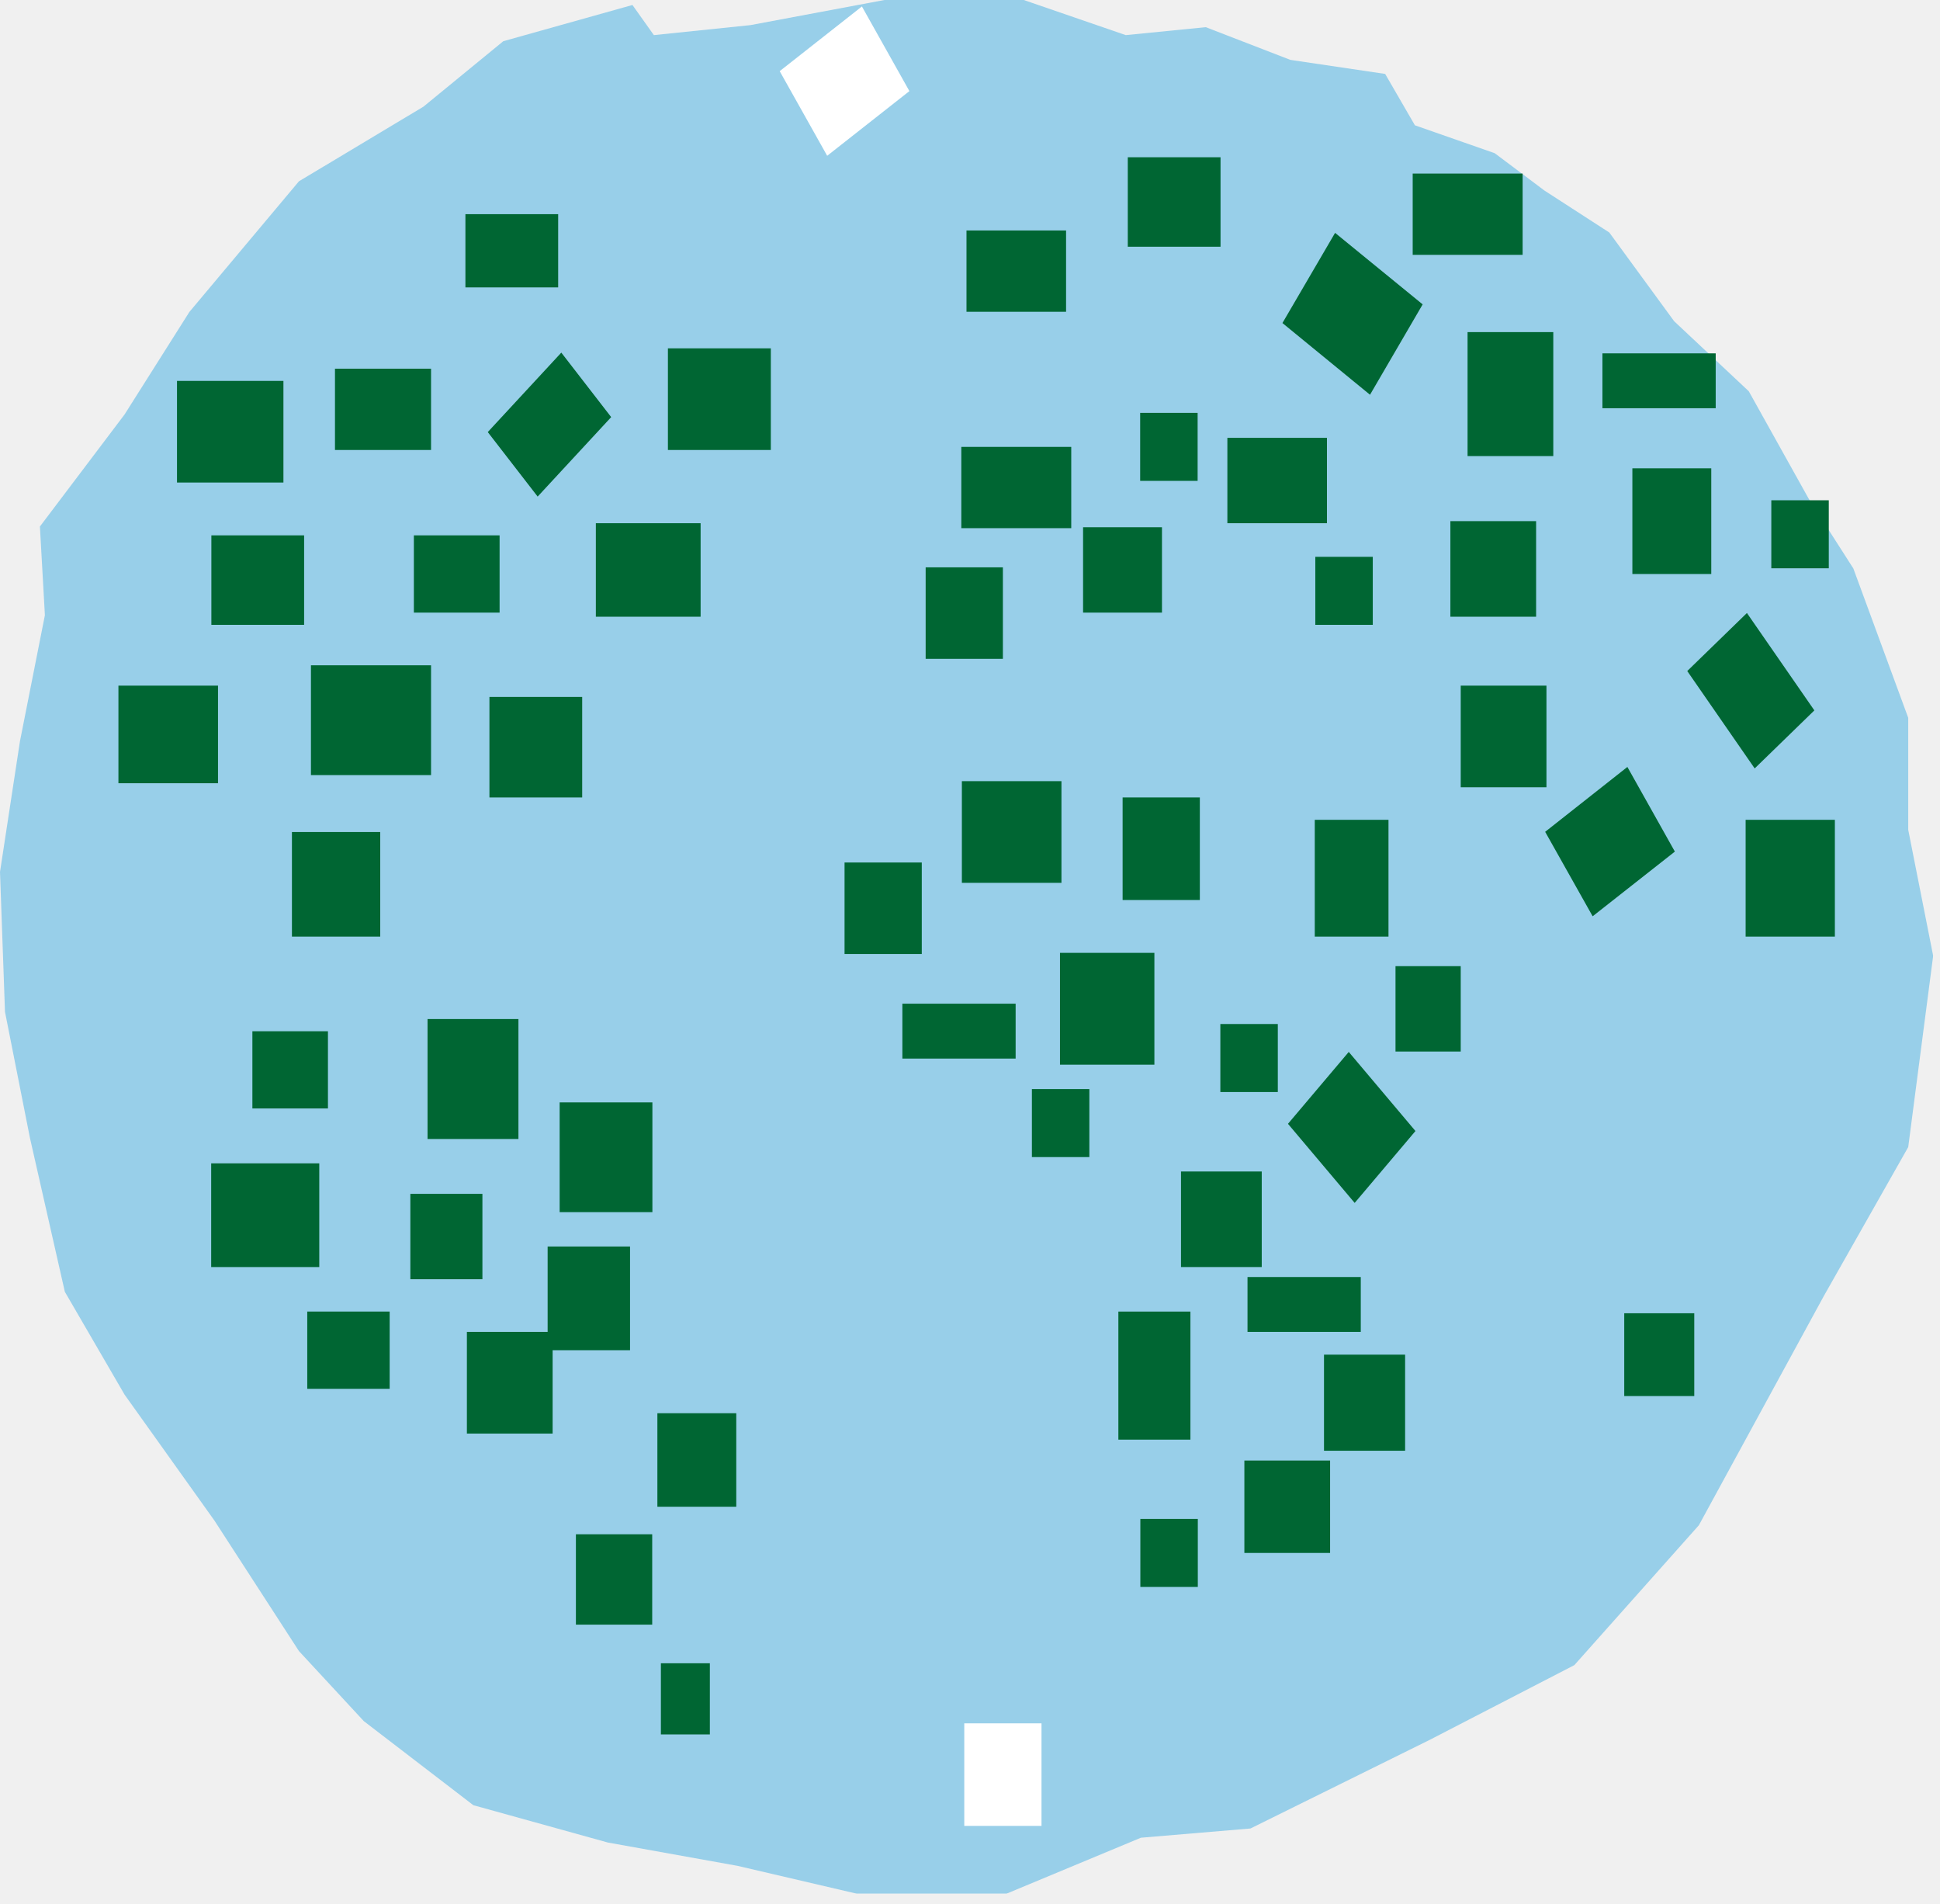
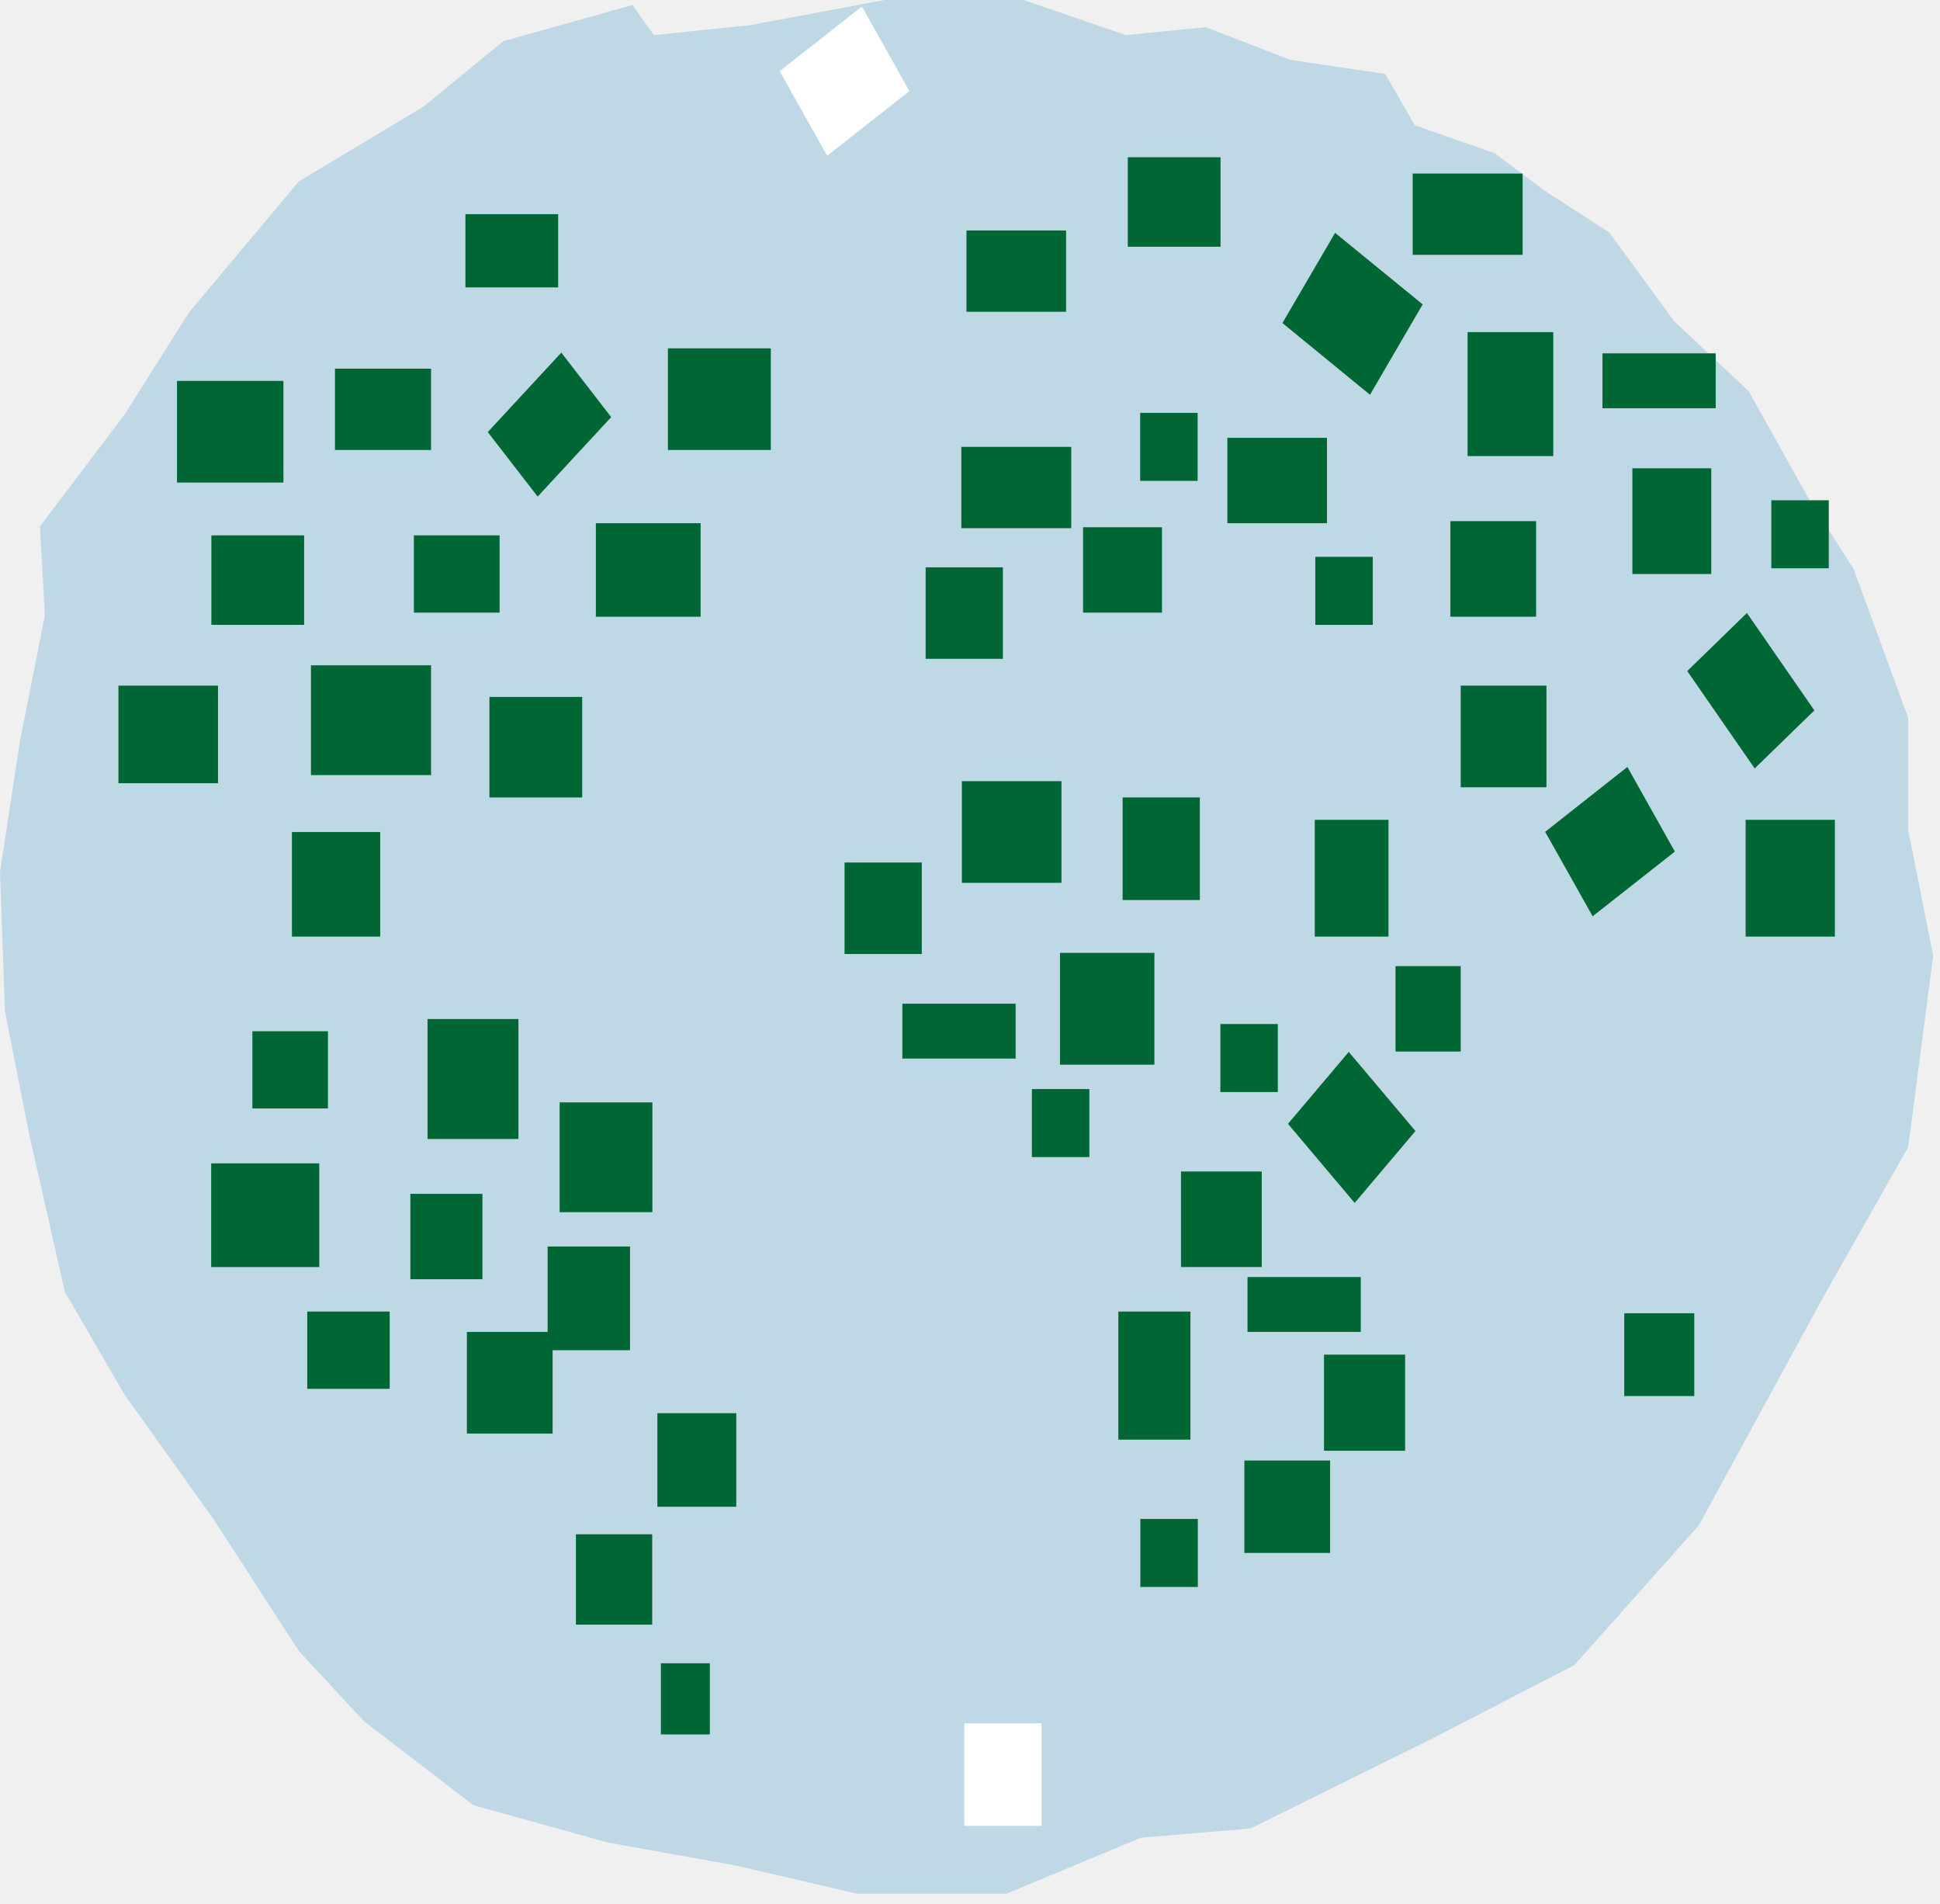
<svg xmlns="http://www.w3.org/2000/svg" fill="none" viewBox="0 0 105 103">
-   <g clip-path="url(#a)">
-     <path opacity=".47" d="m34.23.27 1.16 1.63 5.22-.54L47.87 0h7.54l5.52 1.9 4.33-.43 4.58 1.77 5.13.76 1.61 2.78 4.32 1.51 2.69 2.02 3.51 2.27 3.51 4.8 4.04 3.79 3.24 5.81 2.42 3.78 2.97 8.08v6.06l1.35 6.82-1.35 10.35-4.58 8.08-6.75 12.38-6.74 7.57-7.82 4.04-9.71 4.8-5.93.5-7.28 3.03h-8.09l-6.47-1.51-7.01-1.26-7.28-2.02-5.93-4.55-3.51-3.79-4.58-7.07-4.86-6.81-3.23-5.56-1.89-8.33-1.35-6.82L0 47.18l1.08-7.07 1.35-6.82-.27-4.8 4.58-6.06 3.51-5.55 5.93-7.07 6.74-4.04 4.32-3.54L34.23.27Z" fill="#36A9E1" />
-     <path d="M66.06 8.51h-5.02v4.84h5.02V8.51ZM57.7 12.47h-5.39v4.4h5.39v-4.4ZM57.98 24.18h-5.95v4.4h5.95v-4.4ZM82.41 9.39h-5.95v4.4h5.95v-4.4ZM30.21 11.59h-5.02v3.96h5.02v-3.96ZM23.33 19.95h-5.2v4.4h5.2v-4.4ZM15.34 20.61H9.58v5.5h5.76v-5.5ZM41.72 18.85h-5.57v5.5h5.57v-5.5ZM33.08 22.57l-3.98 4.3-2.7-3.49 3.98-4.3 2.7 3.49ZM16.46 28.97h-5.02v4.84h5.02v-4.84ZM27.04 28.97H22.4v4.18h4.64v-4.18ZM37.92 28.31h-5.67v5.06h5.67v-5.06ZM62.89 28.53h-4.27v4.62h4.27v-4.62ZM71.82 23.69h-5.39v4.62h5.39v-4.62ZM74.15 21.36l-4.74-3.88 2.85-4.88L77 16.47l-2.85 4.89ZM84.07 17.97h-4.64v6.71h4.64v-6.71ZM92.62 25.34h-4.27v5.72h4.27v-5.72ZM83.14 28.2H78.5v5.17h4.64V28.2ZM83.7 37.1h-4.64v5.5h4.64v-5.5ZM94.97 41.58l-3.65-5.27 3.23-3.14 3.65 5.27-3.23 3.14ZM57.45 42.27h-5.39v5.5h5.39v-5.5ZM31.51 37.71h-5.02v5.44h5.02v-5.44ZM23.33 36h-6.5v5.94h6.5V36ZM11.8 37.1H6.41v5.28h5.39V37.1ZM20.58 45.02H15.8v5.66h4.78v-5.66ZM28.06 55.14h-4.92v6.49h4.92v-6.49ZM17.75 55.8h-4.09v4.18h4.09V55.8ZM49.89 46.67h-4.18v4.95h4.18v-4.95ZM54.28 30.7H50.1v4.95h4.18V30.7ZM62.48 51.56h-5.11v6.05h5.11v-6.05ZM35.31 59.65h-5.02v5.94h5.02v-5.94ZM26.11 64.6h-3.9v4.62h3.9V64.6ZM17.28 62.95h-5.85v5.61h5.85v-5.61ZM21.09 70.97h-4.46v4.18h4.46v-4.18ZM34.1 67.45h-4.46v5.61h4.46v-5.61Z" fill="#063" />
-     <path d="M29.91 72.07h-4.64v5.5h4.64v-5.5ZM39.85 76.47h-4.27v5.06h4.27v-5.06ZM35.3 83.02h-4.13v4.89h4.13v-4.89ZM38.42 90h-2.65v3.85h2.65V90ZM76.05 73.3h-4.39v5.2h4.39v-5.2ZM54.97 54.31h-6.13v2.97h6.13v-2.97ZM73.65 69.1h-6.13v2.97h6.13V69.1ZM92.86 19.12h-6.13v2.97h6.13v-2.97ZM71.99 79.03h-4.64v5h4.64v-5ZM64.43 70.97h-3.9v6.93h3.9v-6.93ZM68.29 63.39h-4.37v5.17h4.37v-5.17ZM69.16 55.41h-3.11v3.68h3.11v-3.68ZM74.3 30.13h-3.11v3.68h3.11v-3.68ZM58.96 58.93h-3.11v3.68h3.11v-3.68ZM64.82 22.34h-3.11v3.68h3.11v-3.68ZM64.83 82.19h-3.11v3.68h3.11v-3.68ZM98.98 27.07h-3.11v3.68h3.11v-3.68ZM64.94 43.15h-4.18v5.55h4.18v-5.55Z" fill="#063" />
-     <path d="M56.37 93.25h-4.18v5.55h4.18v-5.55Z" fill="#fff" />
-     <path d="M75.15 44.36h-3.99v6.32h3.99v-6.32ZM79.06 52.28h-3.53v4.62h3.53v-4.62ZM99.31 44.36h-4.83v6.32h4.83v-6.32ZM91.7 71.06h-3.79v4.48h3.79v-4.48ZM88.08 41.5l2.57 4.58-4.45 3.5-2.57-4.57 4.45-3.51Z" fill="#063" />
-     <path d="m46.65.35 2.57 4.58-4.45 3.5-2.57-4.58 4.45-3.5Z" fill="#fff" />
-     <path d="m73.32 65.09-3.61-4.28L73 56.92l3.61 4.28-3.29 3.89Z" fill="#063" />
-   </g>
-   <defs>
-     <clipPath id="a">
-       <path fill="#fff" d="M0 0h104.63v102.47H0z" />
-     </clipPath>
-   </defs>
+   <path d="m34.23.27 1.16 1.63 5.22-.54L47.87 0h7.54l5.52 1.9 4.33-.43 4.58 1.77 5.13.76 1.61 2.78 4.32 1.51 2.69 2.02 3.51 2.27 3.51 4.8 4.04 3.79 3.24 5.81 2.42 3.78 2.97 8.08v6.06l1.35 6.82-1.35 10.35-4.58 8.08-6.75 12.38-6.74 7.57-7.82 4.04-9.71 4.8-5.93.5-7.28 3.03h-8.09l-6.47-1.51-7.01-1.26-7.28-2.02-5.93-4.55-3.51-3.79-4.58-7.07-4.86-6.81-3.23-5.56-1.89-8.33-1.35-6.82L0 47.18l1.08-7.07 1.35-6.82-.27-4.8 4.58-6.06 3.51-5.55 5.93-7.07 6.74-4.04 4.32-3.54L34.23.27Z" fill="#BFD8E5" />
+   <path d="M66.06 8.51h-5.02v4.84h5.02V8.51ZM57.7 12.47h-5.39v4.4h5.39v-4.4ZM57.98 24.18h-5.95v4.4h5.95v-4.4ZM82.41 9.39h-5.95v4.4h5.95v-4.4ZM30.21 11.59h-5.02v3.96h5.02v-3.96ZM23.33 19.95h-5.2v4.4h5.2v-4.4ZM15.34 20.61H9.58v5.5h5.76v-5.5ZM41.72 18.85h-5.57v5.5h5.57v-5.5ZM33.08 22.57l-3.98 4.3-2.7-3.49 3.98-4.3 2.7 3.49ZM16.46 28.97h-5.02v4.84h5.02v-4.84ZM27.04 28.97H22.4v4.18h4.64v-4.18ZM37.92 28.31h-5.67v5.06h5.67v-5.06ZM62.89 28.53h-4.27v4.62h4.27v-4.62ZM71.82 23.69h-5.39v4.62h5.39v-4.62ZM74.15 21.36l-4.74-3.88 2.85-4.88L77 16.47l-2.85 4.89ZM84.07 17.97h-4.64v6.71h4.64v-6.71ZM92.62 25.34h-4.27v5.72h4.27v-5.72ZM83.14 28.2H78.5v5.17h4.64V28.2ZM83.7 37.1h-4.64v5.5h4.64v-5.5ZM94.97 41.58l-3.65-5.27 3.23-3.14 3.65 5.27-3.23 3.14ZM57.45 42.27h-5.39v5.5h5.39v-5.5ZM31.51 37.71h-5.02v5.44h5.02v-5.44ZM23.33 36h-6.5v5.94h6.5V36ZM11.8 37.1H6.41v5.28h5.39V37.1ZM20.58 45.02H15.8v5.66h4.78v-5.66ZM28.06 55.14h-4.92v6.49h4.92v-6.49ZM17.75 55.8h-4.09v4.18h4.09V55.8ZM49.89 46.67h-4.18v4.95h4.18v-4.95ZM54.28 30.7H50.1v4.95h4.18V30.7ZM62.48 51.56h-5.11v6.05h5.11v-6.05ZM35.31 59.65h-5.02v5.94h5.02v-5.94ZM26.11 64.6h-3.9v4.62h3.9V64.6ZM17.28 62.95h-5.85v5.61h5.85v-5.61ZM21.09 70.97h-4.46v4.18h4.46v-4.18ZM34.1 67.45h-4.46v5.61h4.46v-5.61Z" fill="#063" />
+   <path d="M29.91 72.07h-4.64v5.5h4.64v-5.5ZM39.85 76.47h-4.27v5.06h4.27v-5.06ZM35.3 83.02h-4.13v4.89h4.13v-4.89ZM38.42 90h-2.65v3.85h2.65V90ZM76.05 73.3h-4.39v5.2h4.39v-5.2ZM54.97 54.31h-6.13v2.97h6.13v-2.97ZM73.65 69.1h-6.13v2.97h6.13V69.1ZM92.86 19.12h-6.13v2.97h6.13v-2.97ZM71.99 79.03h-4.64v5h4.64v-5ZM64.43 70.97h-3.9v6.93h3.9v-6.93ZM68.29 63.39h-4.37v5.17h4.37v-5.17ZM69.16 55.41h-3.11v3.68h3.11v-3.68ZM74.3 30.13h-3.11v3.68h3.11v-3.68ZM58.96 58.93h-3.11v3.68h3.11v-3.68ZM64.82 22.34h-3.11v3.68h3.11v-3.68ZM64.83 82.19h-3.11v3.68h3.11v-3.68ZM98.98 27.07h-3.11v3.68h3.11v-3.68ZM64.94 43.15h-4.18v5.55h4.18v-5.55Z" fill="#063" />
+   <path d="M56.37 93.25h-4.18v5.55h4.18v-5.55Z" fill="#fff" />
+   <path d="M75.15 44.36h-3.99v6.32h3.99v-6.32ZM79.06 52.28h-3.53v4.62h3.53v-4.62ZM99.31 44.36h-4.83v6.32h4.83v-6.32ZM91.7 71.06h-3.79v4.48h3.79v-4.48ZM88.08 41.5l2.57 4.58-4.45 3.5-2.57-4.57 4.45-3.51Z" fill="#063" />
+   <path d="m46.65.35 2.57 4.58-4.45 3.5-2.57-4.58 4.45-3.5Z" fill="#fff" />
+   <path d="m73.32 65.09-3.61-4.28L73 56.92l3.61 4.28-3.29 3.89Z" fill="#063" />
</svg>
